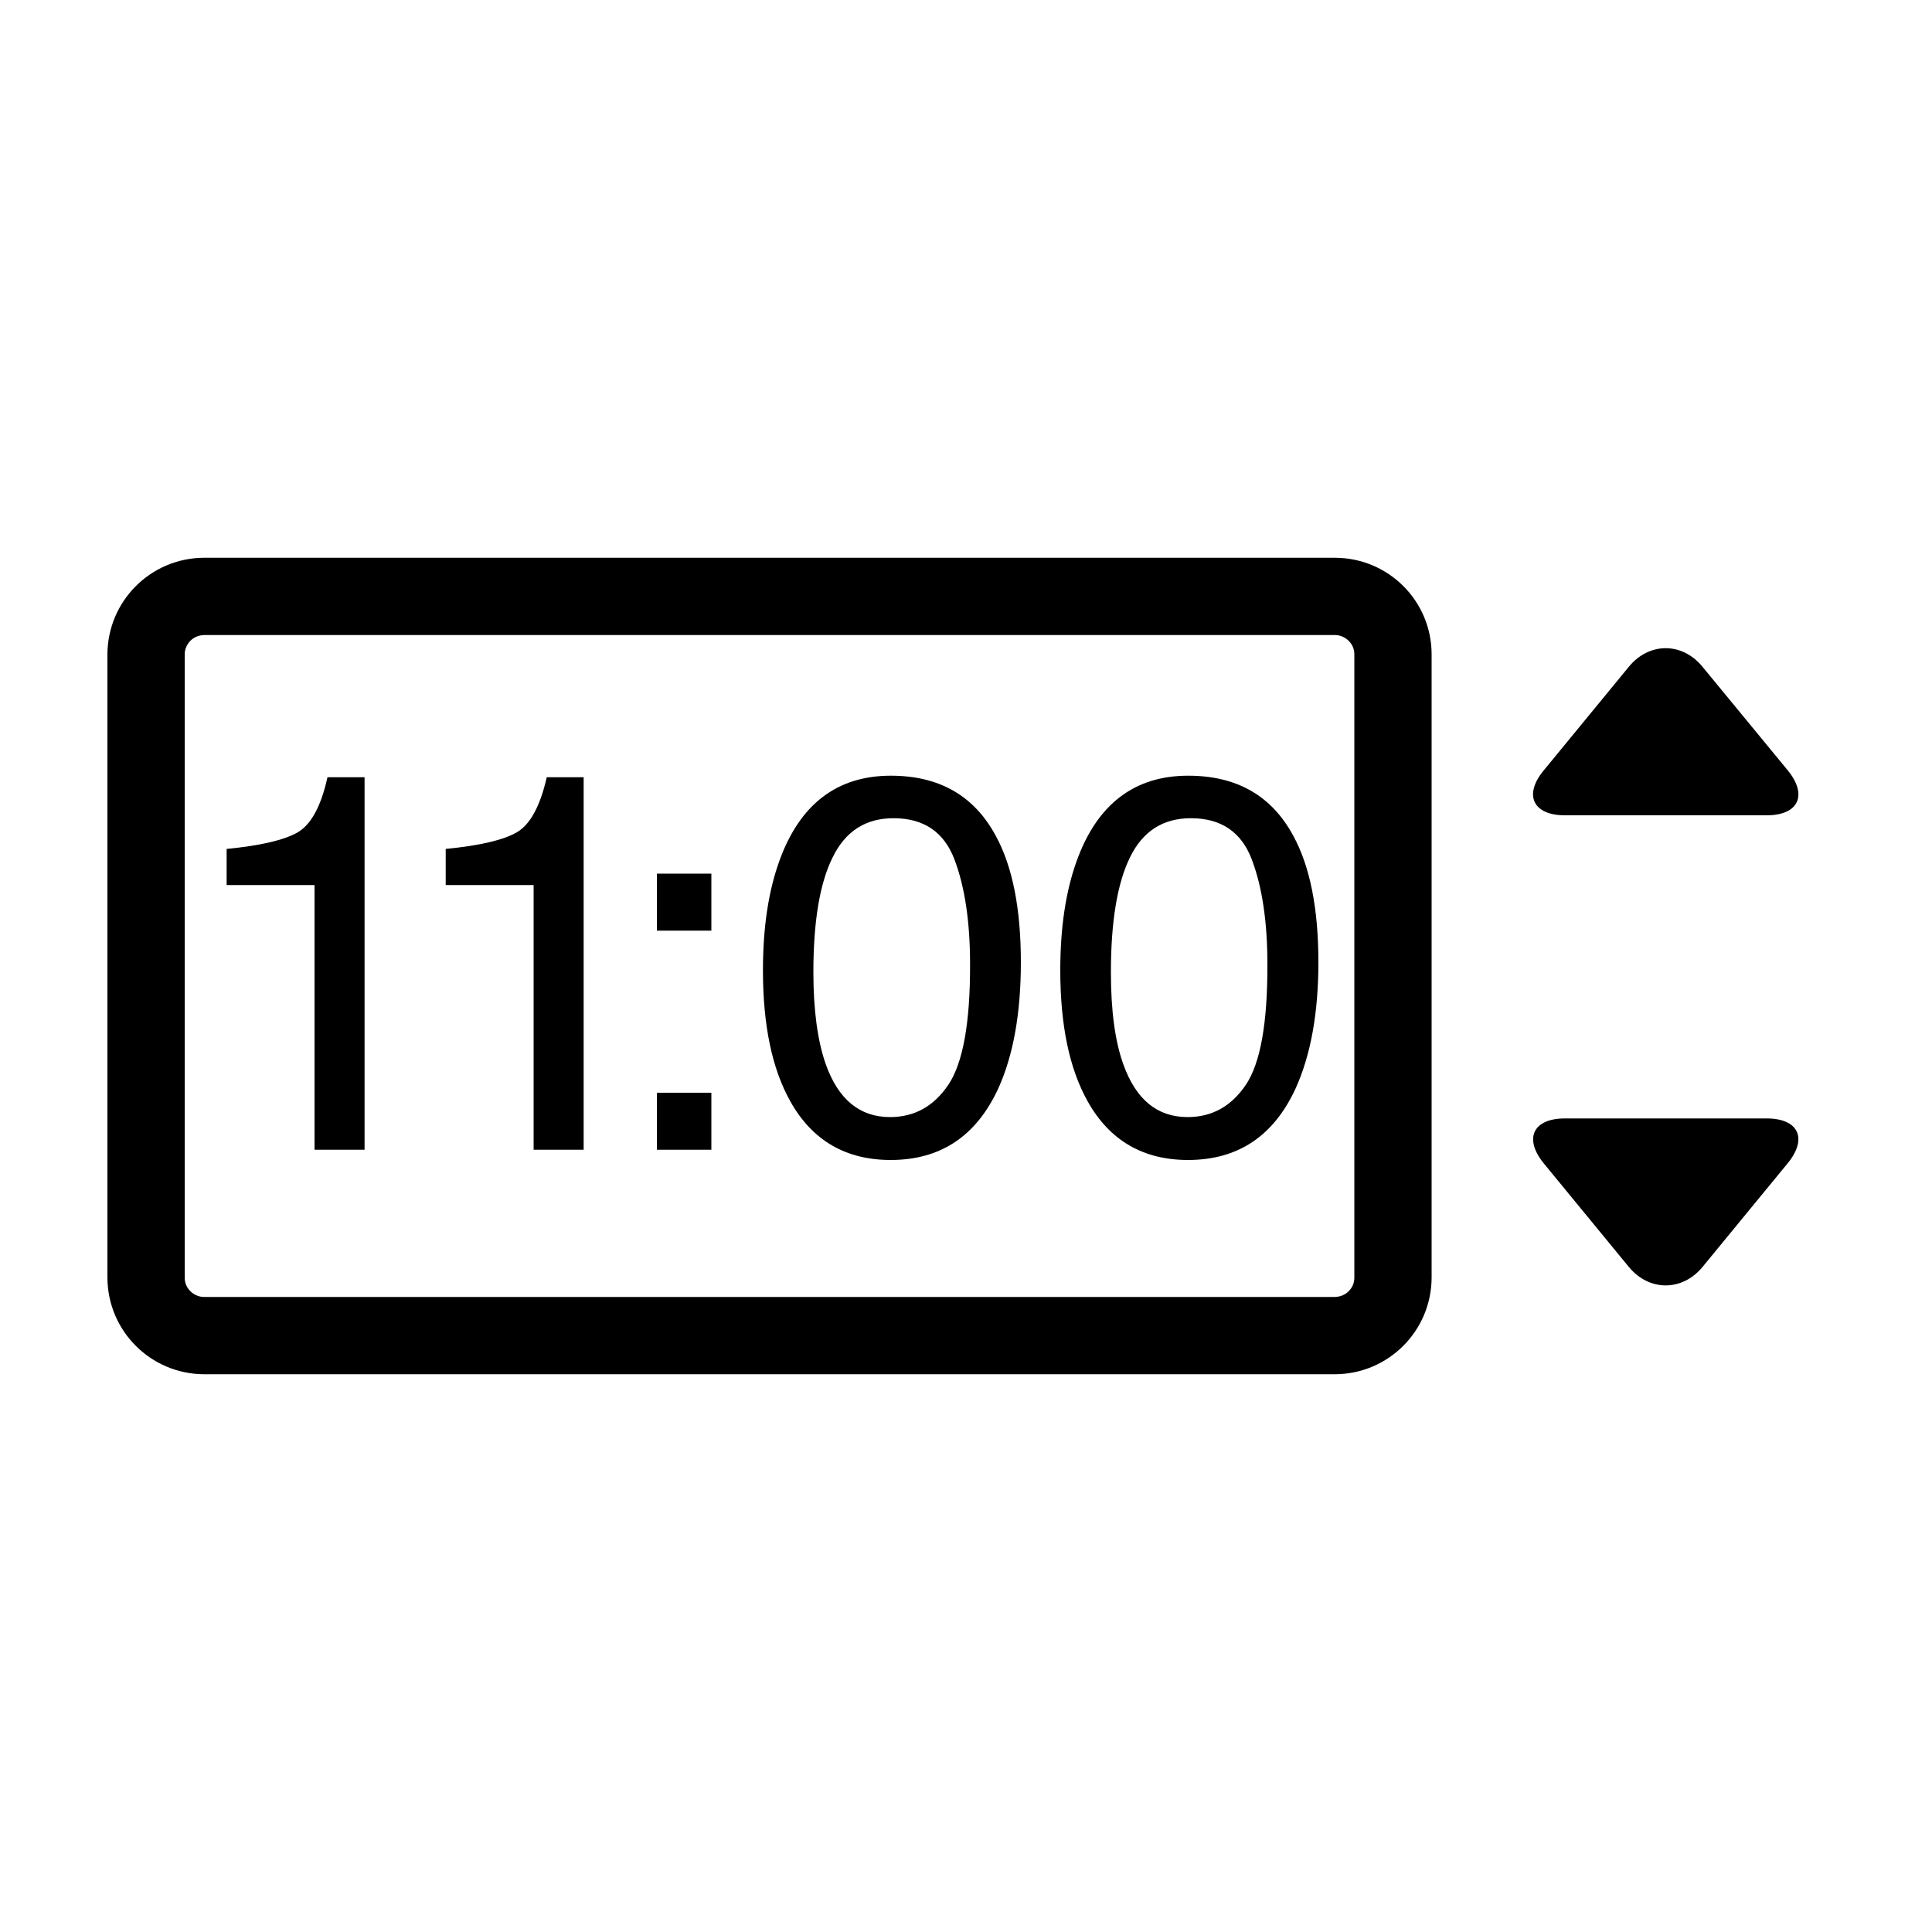
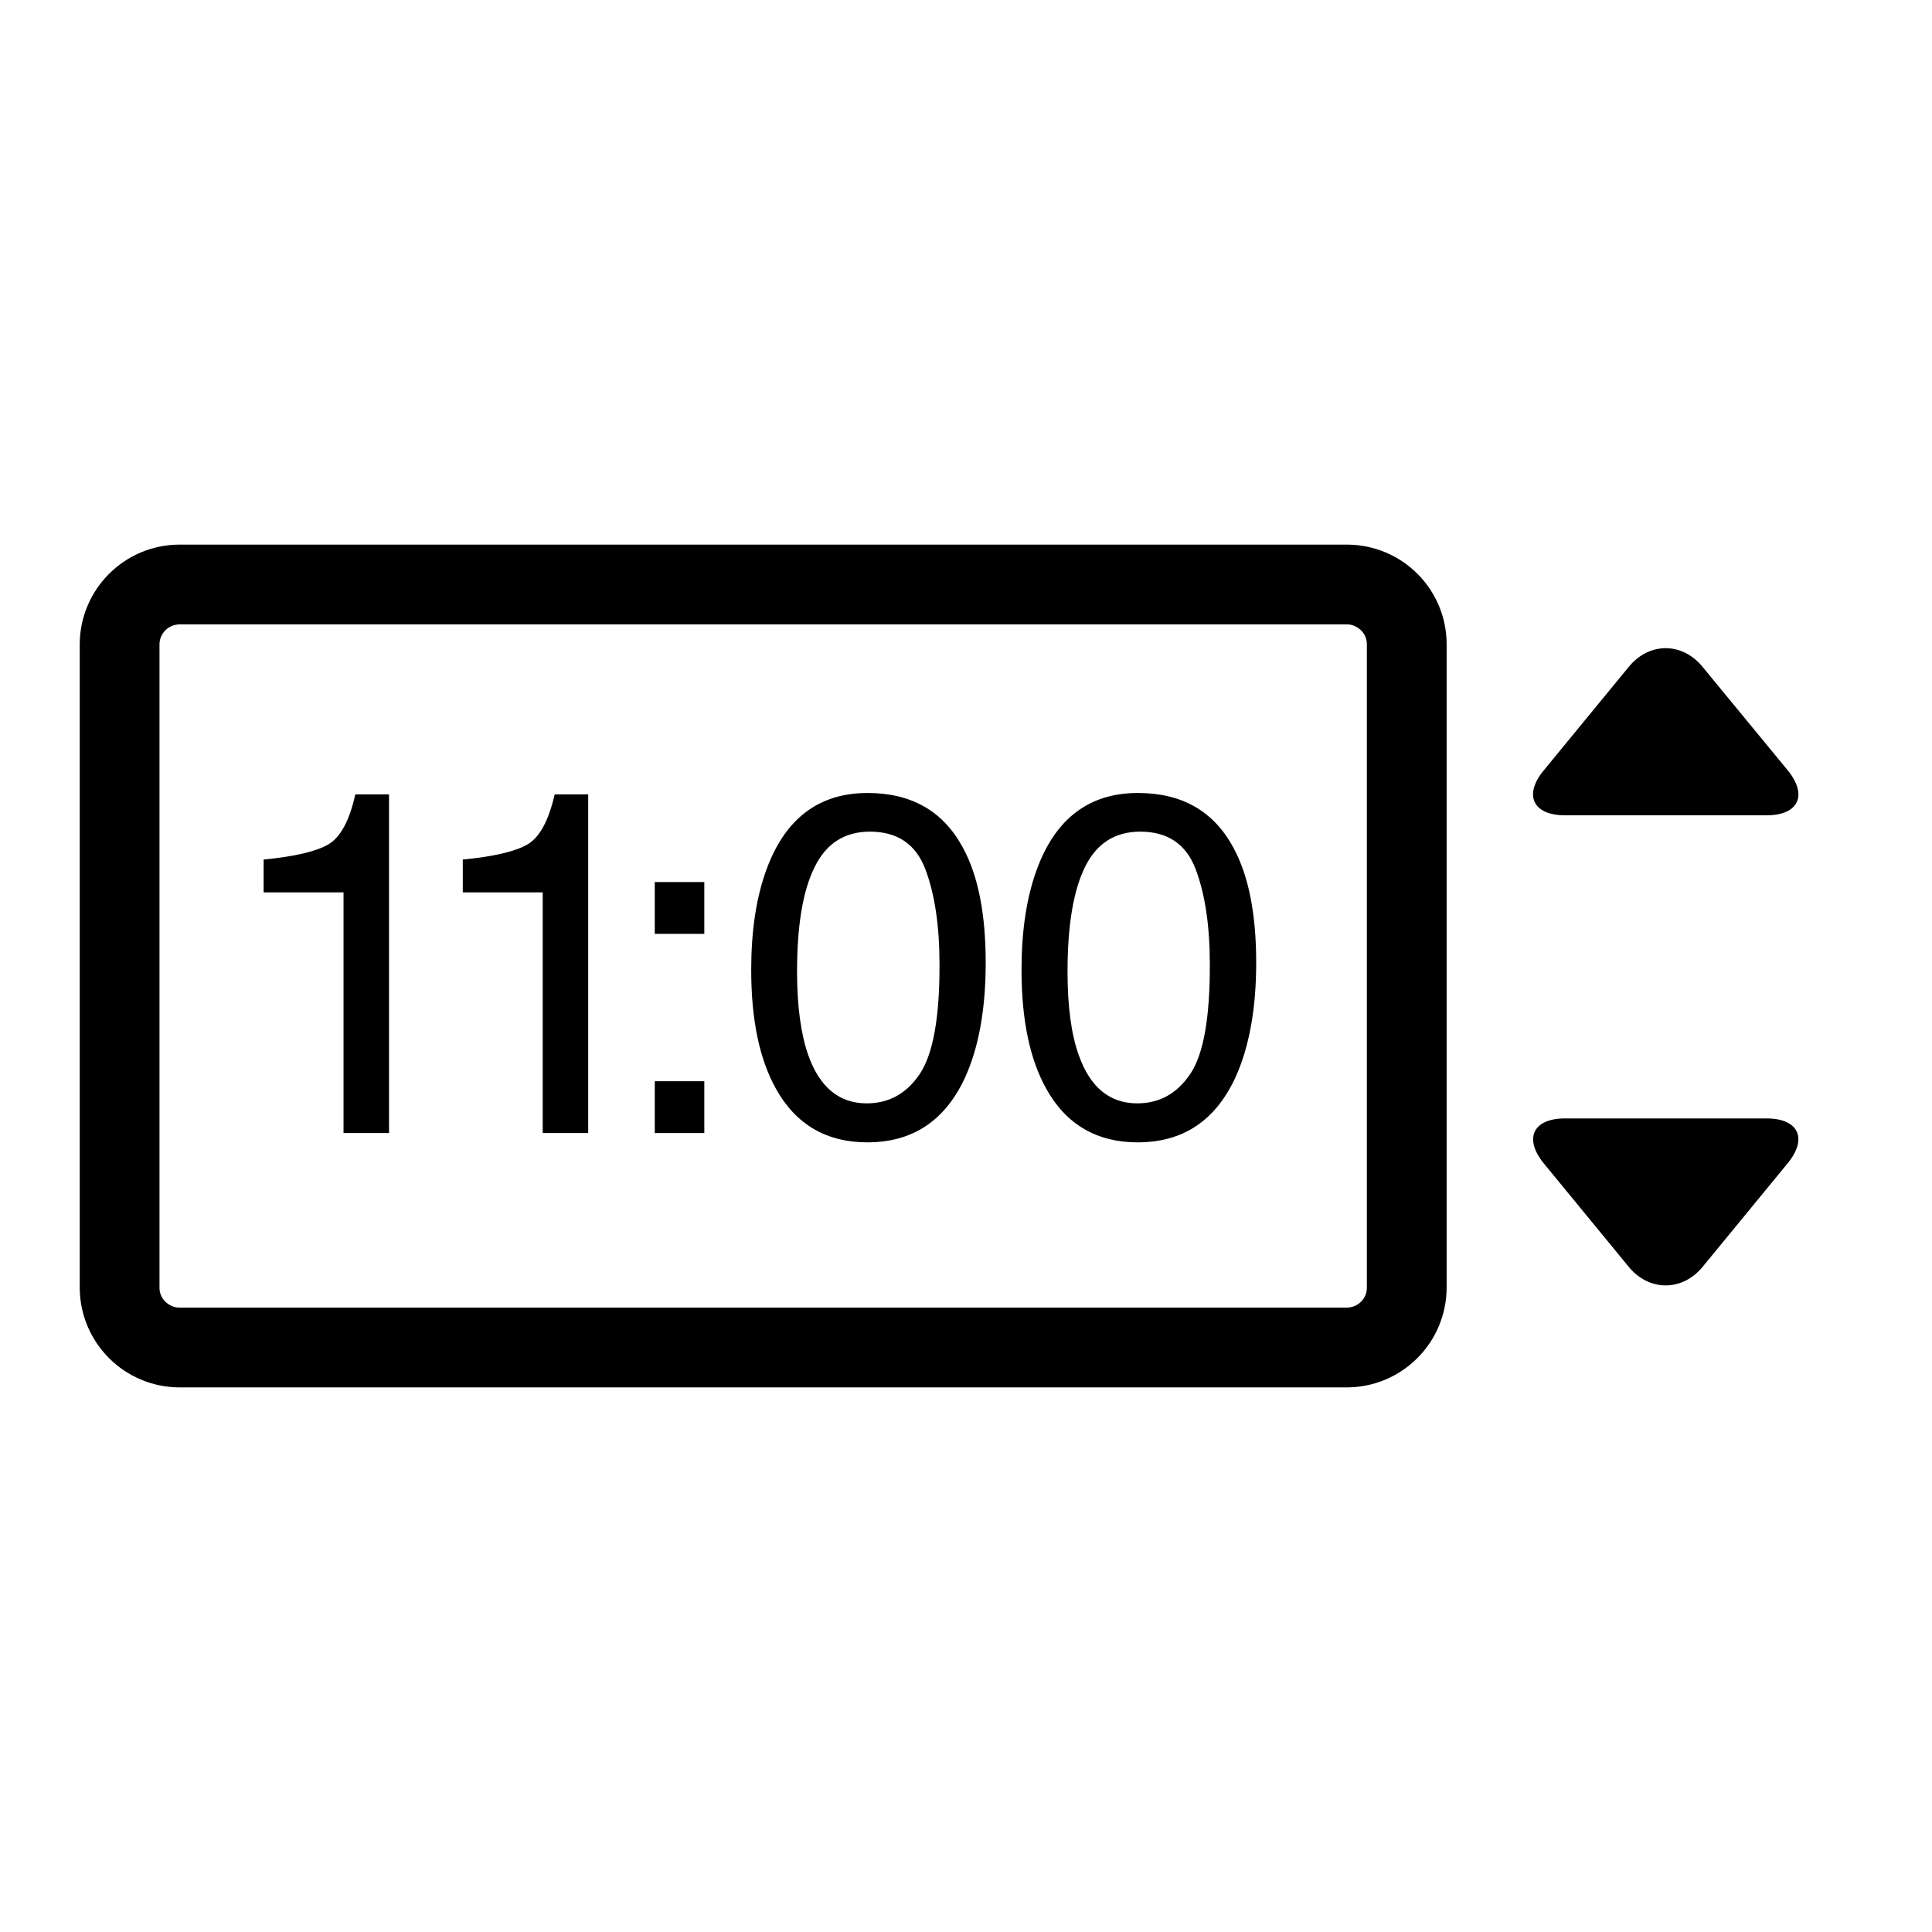
<svg xmlns="http://www.w3.org/2000/svg" version="1.1" width="256" height="256" viewBox="0 0 256 256">
  <g id="icomoon-ignore">
    <line stroke-width="1" x1="" y1="" x2="" y2="" stroke="#449FDB" opacity="" />
  </g>
-   <path d="M176.922 73.907h-149.888c-7.066 0.025-12.774 5.734-12.8 12.8v82.586c0.025 7.065 5.735 12.774 12.8 12.8h149.863c7.065-0.025 12.774-5.734 12.8-12.8v-82.585c0-7.066-5.709-12.775-12.774-12.8zM178.714 171.085c-0.487 0.487-1.101 0.743-1.817 0.768h-149.863c-0.691 0-1.305-0.281-1.817-0.768-0.486-0.487-0.742-1.101-0.742-1.792v-82.585c0-0.691 0.282-1.305 0.742-1.792 0.486-0.487 1.101-0.743 1.817-0.768h149.863c0.691 0 1.305 0.281 1.817 0.768 0.487 0.487 0.743 1.101 0.743 1.792v82.585c0 0.691-0.256 1.305-0.743 1.792z" opacity="1" visibility="false" fill="#000000" />
-   <path d="M39.45 110.285c-1.767 1.024-4.915 1.766-9.421 2.201v4.787h11.648v35.072h6.63v-49.357h-4.915c-0.845 3.84-2.176 6.272-3.943 7.296z" opacity="1" visibility="false" fill="#000000" />
-   <path d="M68.48 110.285c-1.766 1.024-4.915 1.766-9.421 2.201v4.787h11.648v35.072h6.63v-49.357h-4.889c-0.871 3.84-2.201 6.272-3.968 7.296z" opacity="1" visibility="false" fill="#000000" />
-   <path d="M87.040 115.763h7.219v7.552h-7.219v-7.552z" opacity="1" visibility="false" fill="#000000" />
-   <path d="M87.040 144.793h7.219v7.552h-7.219v-7.552z" opacity="1" visibility="false" fill="#000000" />
-   <path d="M118.041 102.784c-7.117 0-12.058 3.763-14.771 11.29-1.459 4.045-2.176 8.858-2.176 14.49 0 7.27 1.203 13.056 3.635 17.382 2.893 5.171 7.347 7.757 13.287 7.757 6.605 0 11.341-3.149 14.259-9.472 1.997-4.403 2.995-9.984 2.995-16.717 0-7.091-1.101-12.698-3.328-16.768-2.867-5.325-7.501-7.962-13.901-7.962zM125.671 143.719c-1.92 2.867-4.505 4.301-7.731 4.301-4.019 0-6.861-2.329-8.525-7.014-1.075-3.072-1.638-7.117-1.638-12.185 0-6.707 0.845-11.802 2.56-15.232 1.689-3.456 4.377-5.171 8.064-5.171 3.993 0 6.681 1.817 8.064 5.453s2.073 8.269 2.073 13.901c0.025 7.757-0.947 13.081-2.867 15.949z" opacity="1" visibility="false" fill="#000000" />
-   <path d="M157.44 102.784c-7.117 0-12.058 3.763-14.771 11.29-1.459 4.045-2.176 8.858-2.176 14.49 0 7.27 1.203 13.056 3.635 17.382 2.893 5.171 7.347 7.757 13.286 7.757 6.605 0 11.341-3.149 14.259-9.472 1.997-4.403 3.021-9.984 3.021-16.717 0-7.091-1.101-12.698-3.328-16.768-2.867-5.325-7.501-7.962-13.927-7.962zM165.095 143.719c-1.92 2.867-4.506 4.301-7.731 4.301-4.019 0-6.861-2.329-8.525-7.014-1.101-3.072-1.638-7.117-1.638-12.185 0-6.707 0.845-11.802 2.535-15.232 1.69-3.456 4.377-5.171 8.064-5.171 3.994 0 6.681 1.817 8.064 5.453s2.073 8.269 2.073 13.901c0.025 7.757-0.922 13.081-2.841 15.949z" opacity="1" visibility="false" fill="#000000" />
+   <path d="M178.5 72.162h-154.723c-7.294 0.026-13.187 5.919-13.213 13.213v85.25c0.026 7.293 5.92 13.186 13.213 13.213h154.697c7.293-0.026 13.186-5.919 13.213-13.213v-85.249c0-7.293-5.893-13.186-13.186-13.213zM180.35 172.475c-0.502 0.502-1.136 0.767-1.876 0.793h-154.697c-0.713 0-1.348-0.291-1.876-0.793-0.502-0.502-0.767-1.136-0.767-1.85v-85.249c0-0.713 0.291-1.347 0.767-1.85 0.502-0.502 1.136-0.766 1.876-0.793h154.697c0.714 0 1.347 0.29 1.876 0.793 0.502 0.502 0.767 1.136 0.767 1.85v85.249c0 0.714-0.264 1.347-0.767 1.85z" opacity="1" visibility="false" fill="#000000" />
+   <path d="M43.495 111.894c-1.606 0.931-4.469 1.606-8.565 2.001v4.352h10.59v31.886h6.028v-44.873h-4.469c-0.768 3.491-1.978 5.702-3.584 6.633z" opacity="1" visibility="false" fill="#000000" />
+   <path d="M69.887 111.894c-1.606 0.931-4.469 1.606-8.565 2.001v4.352h10.59v31.886h6.028v-44.873h-4.445c-0.791 3.491-2.001 5.702-3.608 6.633z" opacity="1" visibility="false" fill="#000000" />
+   <path d="M86.761 116.875h6.564v6.866h-6.564v-6.866z" opacity="1" visibility="false" fill="#000000" />
+   <path d="M86.761 143.268h6.564v6.866h-6.564v-6.866z" opacity="1" visibility="false" fill="#000000" />
+   <path d="M114.946 105.075c-6.47 0-10.962 3.421-13.429 10.264-1.327 3.677-1.978 8.053-1.978 13.173 0 6.61 1.094 11.87 3.305 15.803 2.63 4.702 6.68 7.052 12.079 7.052 6.004 0 10.311-2.863 12.964-8.612 1.815-4.003 2.723-9.077 2.723-15.198 0-6.447-1.001-11.544-3.026-15.245-2.607-4.841-6.819-7.238-12.638-7.238zM121.882 142.291c-1.746 2.607-4.096 3.91-7.029 3.91-3.654 0-6.237-2.118-7.75-6.377-0.978-2.793-1.49-6.47-1.49-11.078 0-6.098 0.768-10.73 2.328-13.848 1.536-3.142 3.98-4.701 7.332-4.701 3.631 0 6.075 1.653 7.331 4.957s1.885 7.517 1.885 12.638c0.023 7.052-0.861 11.893-2.607 14.5z" opacity="1" visibility="false" fill="#000000" />
+   <path d="M150.765 105.075c-6.47 0-10.962 3.421-13.429 10.264-1.327 3.677-1.978 8.053-1.978 13.173 0 6.61 1.094 11.87 3.305 15.803 2.63 4.702 6.68 7.052 12.079 7.052 6.005 0 10.31-2.863 12.964-8.612 1.815-4.003 2.746-9.077 2.746-15.198 0-6.447-1.001-11.544-3.026-15.245-2.607-4.841-6.819-7.238-12.661-7.238zM157.724 142.291c-1.745 2.607-4.096 3.91-7.029 3.91-3.654 0-6.237-2.118-7.75-6.377-1.001-2.793-1.49-6.47-1.49-11.078 0-6.098 0.768-10.73 2.304-13.848 1.536-3.142 3.98-4.701 7.332-4.701 3.631 0 6.075 1.653 7.332 4.957s1.885 7.517 1.885 12.638c0.023 7.052-0.838 11.893-2.583 14.5z" opacity="1" visibility="false" fill="#000000" />
  <path d="M234.087 148.198h-26.726c-4.224 0-5.478 2.662-2.816 5.939l11.29 13.747c2.688 3.251 7.065 3.251 9.754 0l11.29-13.747c2.688-3.277 1.434-5.939-2.791-5.939z" opacity="1" visibility="false" fill="#000000" />
  <path d="M225.587 88.346c-2.688-3.277-7.066-3.277-9.754 0l-11.29 13.747c-2.688 3.251-1.408 5.939 2.816 5.939h26.726c4.224 0 5.478-2.662 2.816-5.939l-11.315-13.747z" opacity="1" visibility="false" fill="#000000" />
</svg>
